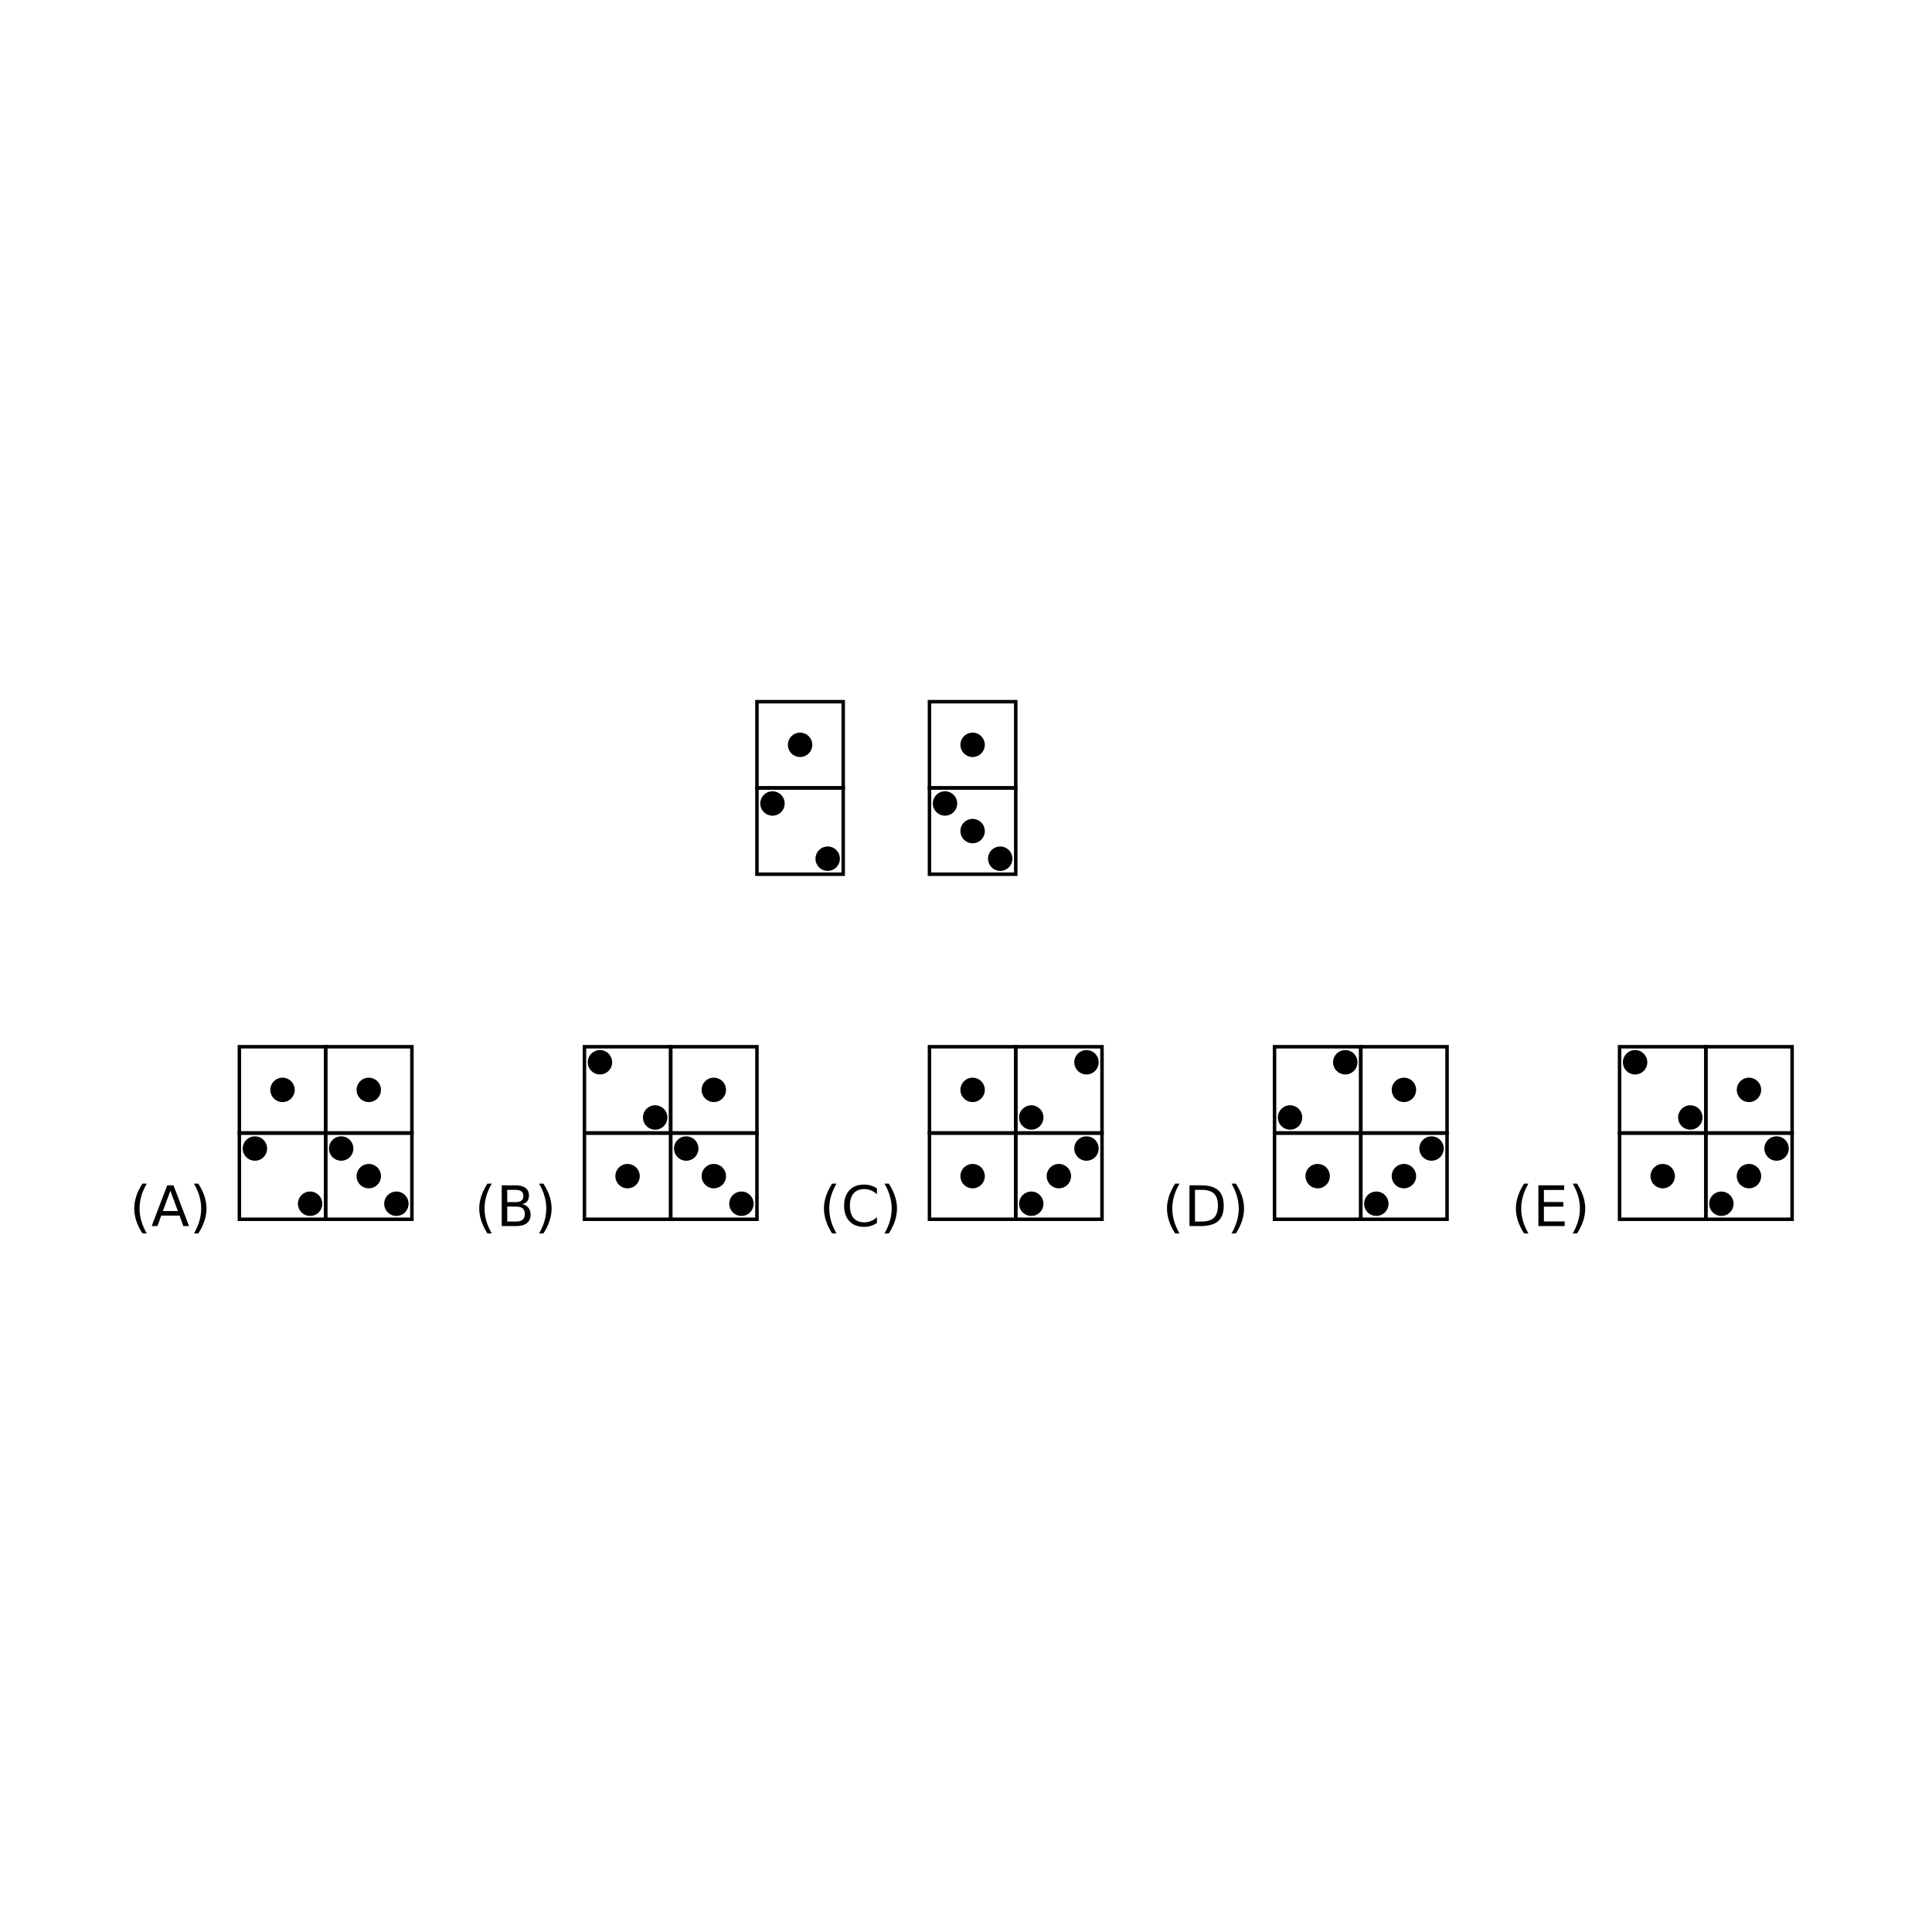
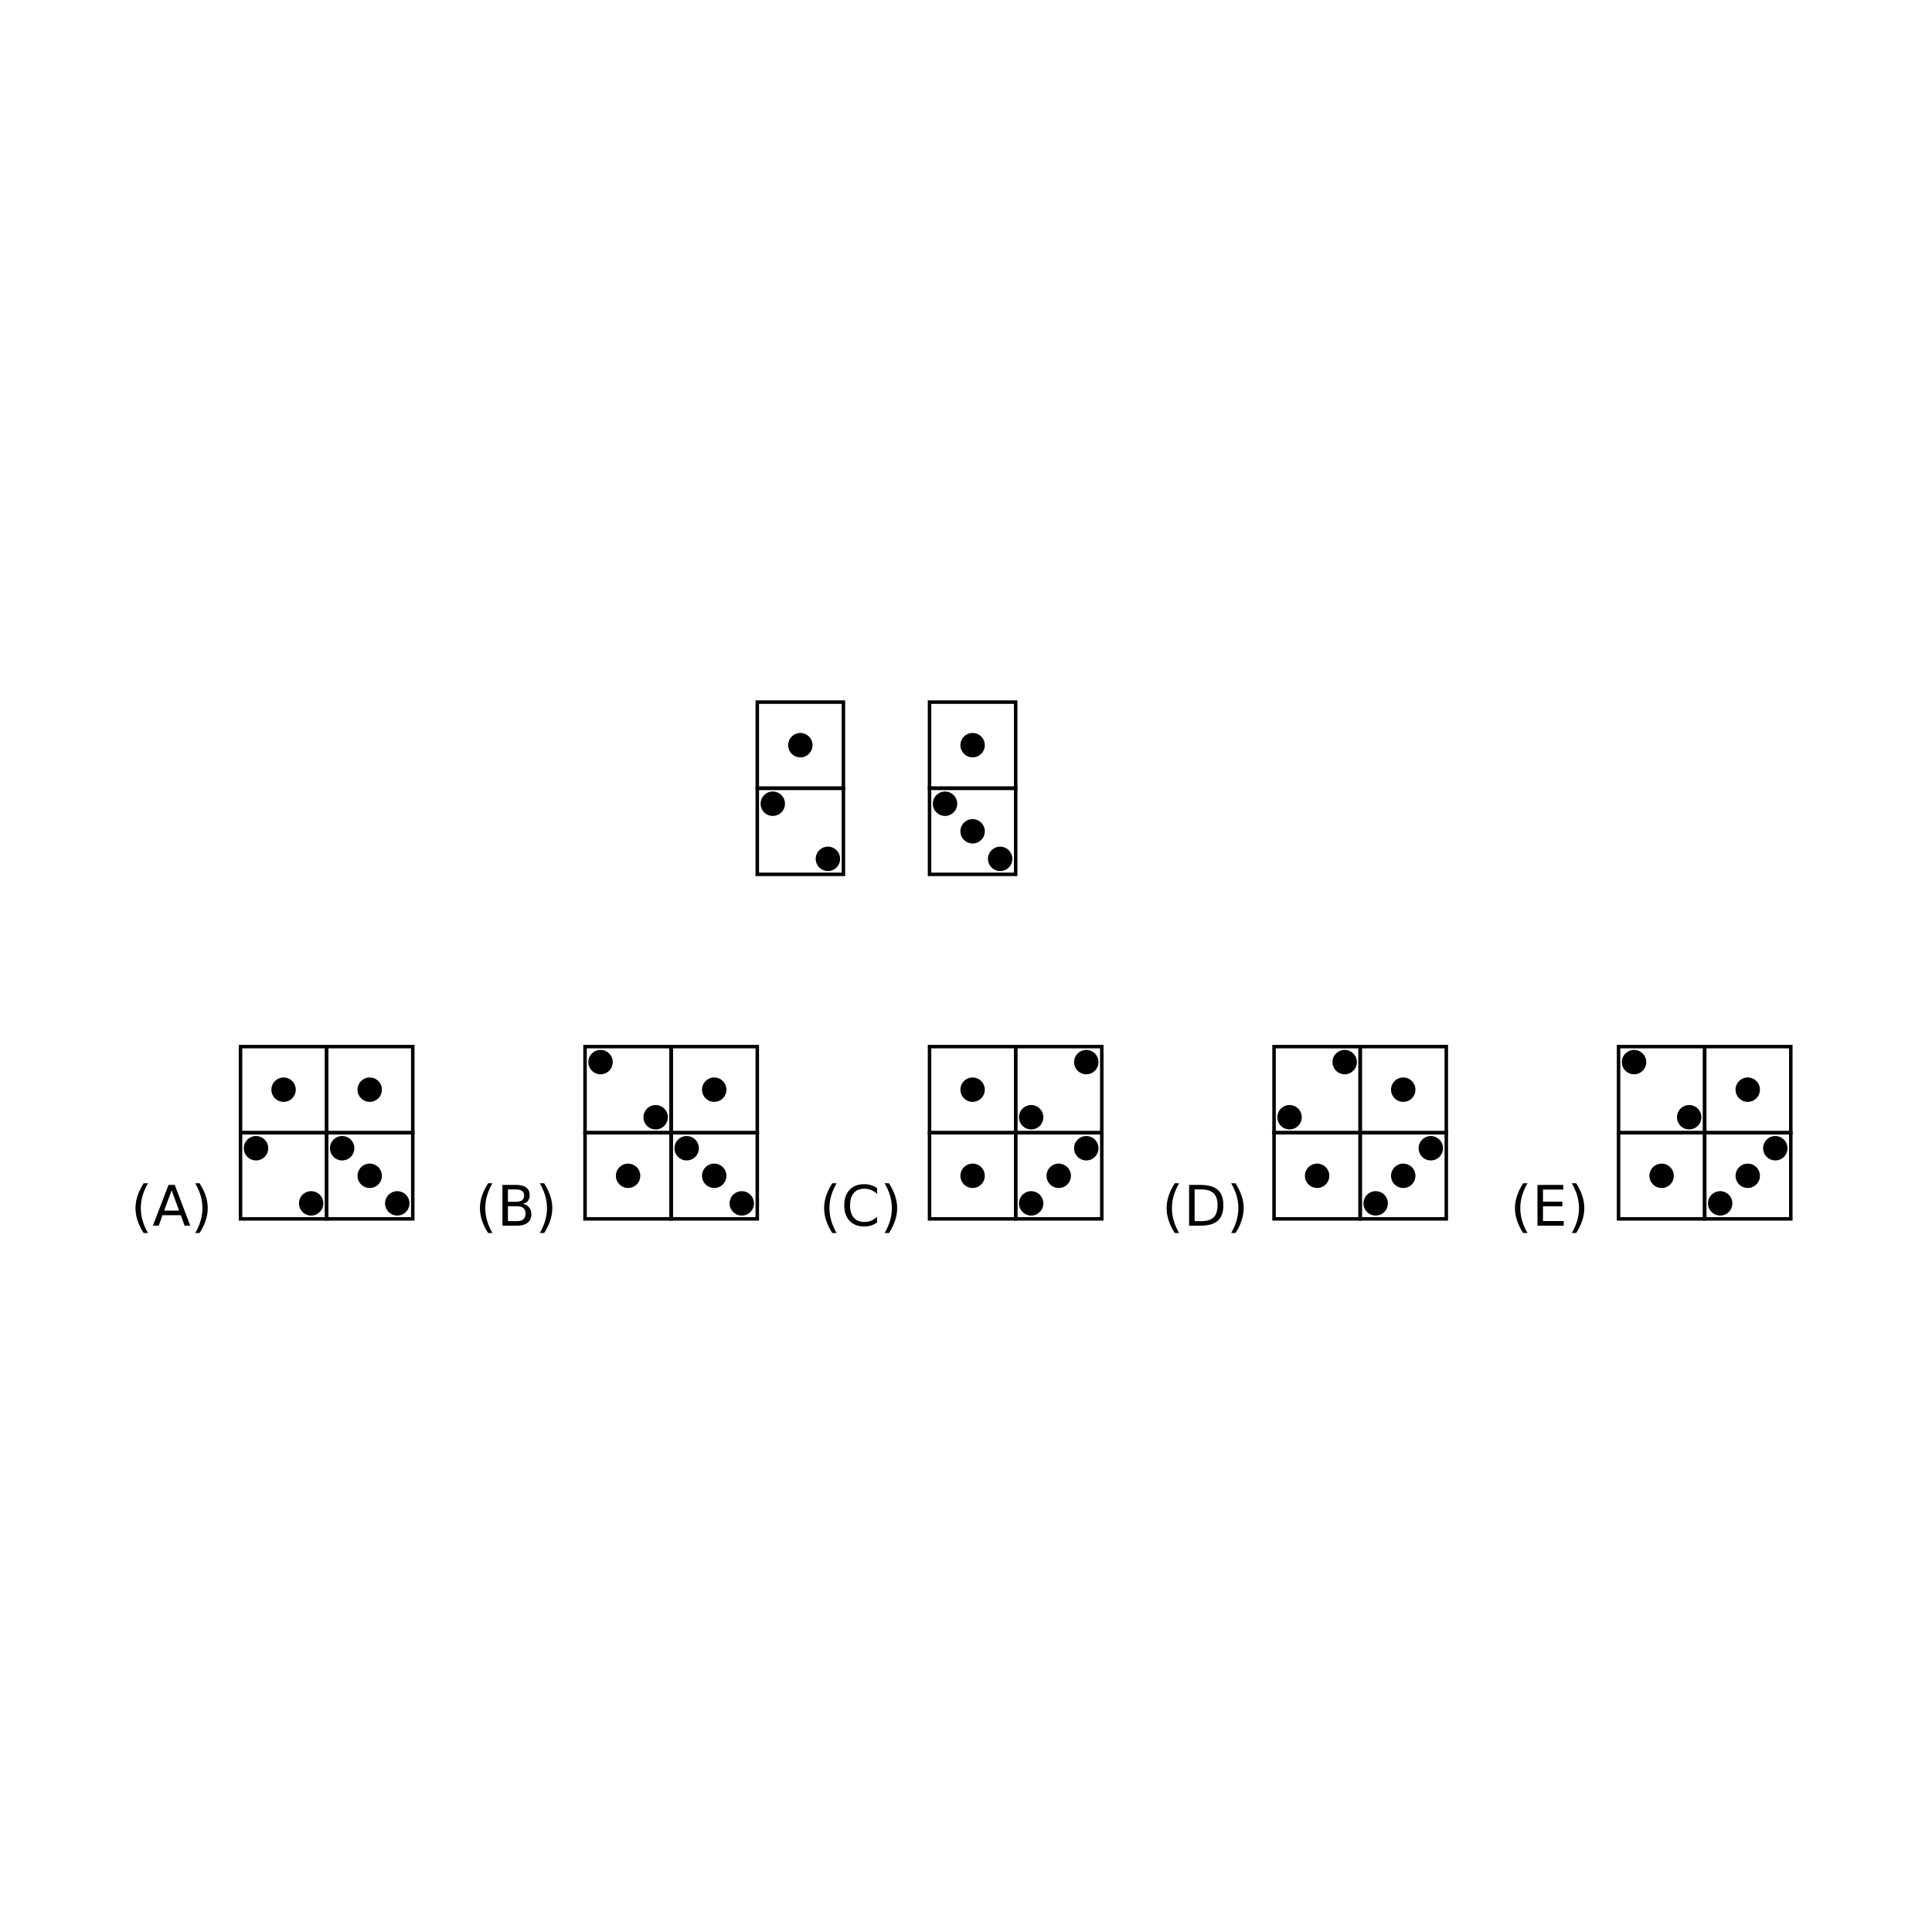
<svg xmlns="http://www.w3.org/2000/svg" xmlns:xlink="http://www.w3.org/1999/xlink" width="552.96pt" height="552.96pt" viewBox="0 0 552.96 552.96" version="1.1">
  <defs>
    <style type="text/css">*{stroke-linejoin: round; stroke-linecap: butt}</style>
  </defs>
  <g id="figure_1">
    <g id="patch_1">
      <path d="M 0 552.96  L 552.96 552.96  L 552.96 0  L 0 0  z " style="fill: #ffffff" />
    </g>
    <g id="axes_1">
-       <g id="patch_2">
-         <path d="M 216.649 225.521  L 241.338 225.521  L 241.338 200.831  L 216.649 200.831  L 216.649 225.521  z " clip-path="url(#pb786743efe)" style="fill: none; stroke: #000000; stroke-linejoin: miter" />
-       </g>
-       <g id="patch_3">
-         <path d="M 216.649 250.21  L 241.338 250.21  L 241.338 225.521  L 216.649 225.521  L 216.649 250.21  z " clip-path="url(#pb786743efe)" style="fill: none; stroke: #000000; stroke-linejoin: miter" />
-       </g>
-       <g id="patch_4">
-         <path d="M 266.027 225.521  L 290.716 225.521  L 290.716 200.831  L 266.027 200.831  L 266.027 225.521  z " clip-path="url(#pb786743efe)" style="fill: none; stroke: #000000; stroke-linejoin: miter" />
-       </g>
-       <g id="patch_5">
-         <path d="M 266.027 250.21  L 290.716 250.21  L 290.716 225.521  L 266.027 225.521  L 266.027 250.21  z " clip-path="url(#pb786743efe)" style="fill: none; stroke: #000000; stroke-linejoin: miter" />
-       </g>
-       <g id="patch_6">
-         <path d="M 68.513 324.278  L 93.203 324.278  L 93.203 299.588  L 68.513 299.588  L 68.513 324.278  z " clip-path="url(#pb786743efe)" style="fill: none; stroke: #000000; stroke-linejoin: miter" />
-       </g>
-       <g id="patch_7">
-         <path d="M 93.203 324.278  L 117.892 324.278  L 117.892 299.588  L 93.203 299.588  L 93.203 324.278  z " clip-path="url(#pb786743efe)" style="fill: none; stroke: #000000; stroke-linejoin: miter" />
-       </g>
-       <g id="patch_8">
-         <path d="M 68.513 348.967  L 93.203 348.967  L 93.203 324.278  L 68.513 324.278  L 68.513 348.967  z " clip-path="url(#pb786743efe)" style="fill: none; stroke: #000000; stroke-linejoin: miter" />
-       </g>
-       <g id="patch_9">
-         <path d="M 93.203 348.967  L 117.892 348.967  L 117.892 324.278  L 93.203 324.278  L 93.203 348.967  z " clip-path="url(#pb786743efe)" style="fill: none; stroke: #000000; stroke-linejoin: miter" />
-       </g>
-       <g id="patch_10">
-         <path d="M 167.27 324.278  L 191.96 324.278  L 191.96 299.588  L 167.27 299.588  L 167.27 324.278  z " clip-path="url(#pb786743efe)" style="fill: none; stroke: #000000; stroke-linejoin: miter" />
-       </g>
-       <g id="patch_11">
-         <path d="M 191.96 324.278  L 216.649 324.278  L 216.649 299.588  L 191.96 299.588  L 191.96 324.278  z " clip-path="url(#pb786743efe)" style="fill: none; stroke: #000000; stroke-linejoin: miter" />
-       </g>
-       <g id="patch_12">
-         <path d="M 167.27 348.967  L 191.96 348.967  L 191.96 324.278  L 167.27 324.278  L 167.27 348.967  z " clip-path="url(#pb786743efe)" style="fill: none; stroke: #000000; stroke-linejoin: miter" />
-       </g>
-       <g id="patch_13">
-         <path d="M 191.96 348.967  L 216.649 348.967  L 216.649 324.278  L 191.96 324.278  L 191.96 348.967  z " clip-path="url(#pb786743efe)" style="fill: none; stroke: #000000; stroke-linejoin: miter" />
-       </g>
-       <g id="patch_14">
-         <path d="M 266.027 324.278  L 290.716 324.278  L 290.716 299.588  L 266.027 299.588  L 266.027 324.278  z " clip-path="url(#pb786743efe)" style="fill: none; stroke: #000000; stroke-linejoin: miter" />
-       </g>
-       <g id="patch_15">
-         <path d="M 290.716 324.278  L 315.406 324.278  L 315.406 299.588  L 290.716 299.588  L 290.716 324.278  z " clip-path="url(#pb786743efe)" style="fill: none; stroke: #000000; stroke-linejoin: miter" />
-       </g>
-       <g id="patch_16">
-         <path d="M 266.027 348.967  L 290.716 348.967  L 290.716 324.278  L 266.027 324.278  L 266.027 348.967  z " clip-path="url(#pb786743efe)" style="fill: none; stroke: #000000; stroke-linejoin: miter" />
-       </g>
-       <g id="patch_17">
-         <path d="M 290.716 348.967  L 315.406 348.967  L 315.406 324.278  L 290.716 324.278  L 290.716 348.967  z " clip-path="url(#pb786743efe)" style="fill: none; stroke: #000000; stroke-linejoin: miter" />
-       </g>
-       <g id="patch_18">
-         <path d="M 364.784 324.278  L 389.473 324.278  L 389.473 299.588  L 364.784 299.588  L 364.784 324.278  z " clip-path="url(#pb786743efe)" style="fill: none; stroke: #000000; stroke-linejoin: miter" />
-       </g>
-       <g id="patch_19">
-         <path d="M 389.473 324.278  L 414.163 324.278  L 414.163 299.588  L 389.473 299.588  L 389.473 324.278  z " clip-path="url(#pb786743efe)" style="fill: none; stroke: #000000; stroke-linejoin: miter" />
-       </g>
-       <g id="patch_20">
-         <path d="M 364.784 348.967  L 389.473 348.967  L 389.473 324.278  L 364.784 324.278  L 364.784 348.967  z " clip-path="url(#pb786743efe)" style="fill: none; stroke: #000000; stroke-linejoin: miter" />
-       </g>
-       <g id="patch_21">
-         <path d="M 389.473 348.967  L 414.163 348.967  L 414.163 324.278  L 389.473 324.278  L 389.473 348.967  z " clip-path="url(#pb786743efe)" style="fill: none; stroke: #000000; stroke-linejoin: miter" />
-       </g>
-       <g id="patch_22">
-         <path d="M 463.541 324.278  L 488.23 324.278  L 488.23 299.588  L 463.541 299.588  L 463.541 324.278  z " clip-path="url(#pb786743efe)" style="fill: none; stroke: #000000; stroke-linejoin: miter" />
-       </g>
-       <g id="patch_23">
-         <path d="M 488.23 324.278  L 512.92 324.278  L 512.92 299.588  L 488.23 299.588  L 488.23 324.278  z " clip-path="url(#pb786743efe)" style="fill: none; stroke: #000000; stroke-linejoin: miter" />
-       </g>
-       <g id="patch_24">
-         <path d="M 463.541 348.967  L 488.23 348.967  L 488.23 324.278  L 463.541 324.278  L 463.541 348.967  z " clip-path="url(#pb786743efe)" style="fill: none; stroke: #000000; stroke-linejoin: miter" />
-       </g>
-       <g id="patch_25">
-         <path d="M 488.23 348.967  L 512.92 348.967  L 512.92 324.278  L 488.23 324.278  L 488.23 348.967  z " clip-path="url(#pb786743efe)" style="fill: none; stroke: #000000; stroke-linejoin: miter" />
-       </g>
-       <g id="PathCollection_1">
+       <g id="source0top_border">
+         <path d="M 216.743 225.601  L 241.393 225.601  L 241.393 200.95  L 216.743 200.95  L 216.743 225.601  z " clip-path="url(#p9dea7a3351)" style="fill: none; stroke: #000000; stroke-linejoin: miter" />
+       </g>
+       <g id="source0bottom_border">
+         <path d="M 216.743 250.251  L 241.393 250.251  L 241.393 225.601  L 216.743 225.601  L 216.743 250.251  z " clip-path="url(#p9dea7a3351)" style="fill: none; stroke: #000000; stroke-linejoin: miter" />
+       </g>
+       <g id="source1top_border">
+         <path d="M 266.043 225.601  L 290.694 225.601  L 290.694 200.95  L 266.043 200.95  L 266.043 225.601  z " clip-path="url(#p9dea7a3351)" style="fill: none; stroke: #000000; stroke-linejoin: miter" />
+       </g>
+       <g id="source1bottom_border">
+         <path d="M 266.043 250.251  L 290.694 250.251  L 290.694 225.601  L 266.043 225.601  L 266.043 250.251  z " clip-path="url(#p9dea7a3351)" style="fill: none; stroke: #000000; stroke-linejoin: miter" />
+       </g>
+       <g id="opt0_0_border">
+         <path d="M 68.84 324.202  L 93.491 324.202  L 93.491 299.552  L 68.84 299.552  L 68.84 324.202  z " clip-path="url(#p9dea7a3351)" style="fill: none; stroke: #000000; stroke-linejoin: miter" />
+       </g>
+       <g id="opt0_1_border">
+         <path d="M 93.491 324.202  L 118.141 324.202  L 118.141 299.552  L 93.491 299.552  L 93.491 324.202  z " clip-path="url(#p9dea7a3351)" style="fill: none; stroke: #000000; stroke-linejoin: miter" />
+       </g>
+       <g id="opt0_2_border">
+         <path d="M 68.84 348.853  L 93.491 348.853  L 93.491 324.202  L 68.84 324.202  L 68.84 348.853  z " clip-path="url(#p9dea7a3351)" style="fill: none; stroke: #000000; stroke-linejoin: miter" />
+       </g>
+       <g id="opt0_3_border">
+         <path d="M 93.491 348.853  L 118.141 348.853  L 118.141 324.202  L 93.491 324.202  L 93.491 348.853  z " clip-path="url(#p9dea7a3351)" style="fill: none; stroke: #000000; stroke-linejoin: miter" />
+       </g>
+       <g id="opt1_0_border">
+         <path d="M 167.442 324.202  L 192.092 324.202  L 192.092 299.552  L 167.442 299.552  L 167.442 324.202  z " clip-path="url(#p9dea7a3351)" style="fill: none; stroke: #000000; stroke-linejoin: miter" />
+       </g>
+       <g id="opt1_1_border">
+         <path d="M 192.092 324.202  L 216.743 324.202  L 216.743 299.552  L 192.092 299.552  L 192.092 324.202  z " clip-path="url(#p9dea7a3351)" style="fill: none; stroke: #000000; stroke-linejoin: miter" />
+       </g>
+       <g id="opt1_2_border">
+         <path d="M 167.442 348.853  L 192.092 348.853  L 192.092 324.202  L 167.442 324.202  L 167.442 348.853  z " clip-path="url(#p9dea7a3351)" style="fill: none; stroke: #000000; stroke-linejoin: miter" />
+       </g>
+       <g id="opt1_3_border">
+         <path d="M 192.092 348.853  L 216.743 348.853  L 216.743 324.202  L 192.092 324.202  L 192.092 348.853  z " clip-path="url(#p9dea7a3351)" style="fill: none; stroke: #000000; stroke-linejoin: miter" />
+       </g>
+       <g id="opt2_0_border">
+         <path d="M 266.043 324.202  L 290.694 324.202  L 290.694 299.552  L 266.043 299.552  L 266.043 324.202  z " clip-path="url(#p9dea7a3351)" style="fill: none; stroke: #000000; stroke-linejoin: miter" />
+       </g>
+       <g id="opt2_1_border">
+         <path d="M 290.694 324.202  L 315.344 324.202  L 315.344 299.552  L 290.694 299.552  L 290.694 324.202  z " clip-path="url(#p9dea7a3351)" style="fill: none; stroke: #000000; stroke-linejoin: miter" />
+       </g>
+       <g id="opt2_2_border">
+         <path d="M 266.043 348.853  L 290.694 348.853  L 290.694 324.202  L 266.043 324.202  L 266.043 348.853  z " clip-path="url(#p9dea7a3351)" style="fill: none; stroke: #000000; stroke-linejoin: miter" />
+       </g>
+       <g id="opt2_3_border">
+         <path d="M 290.694 348.853  L 315.344 348.853  L 315.344 324.202  L 290.694 324.202  L 290.694 348.853  z " clip-path="url(#p9dea7a3351)" style="fill: none; stroke: #000000; stroke-linejoin: miter" />
+       </g>
+       <g id="opt3_0_border">
+         <path d="M 364.645 324.202  L 389.295 324.202  L 389.295 299.552  L 364.645 299.552  L 364.645 324.202  z " clip-path="url(#p9dea7a3351)" style="fill: none; stroke: #000000; stroke-linejoin: miter" />
+       </g>
+       <g id="opt3_1_border">
+         <path d="M 389.295 324.202  L 413.946 324.202  L 413.946 299.552  L 389.295 299.552  L 389.295 324.202  z " clip-path="url(#p9dea7a3351)" style="fill: none; stroke: #000000; stroke-linejoin: miter" />
+       </g>
+       <g id="opt3_2_border">
+         <path d="M 364.645 348.853  L 389.295 348.853  L 389.295 324.202  L 364.645 324.202  L 364.645 348.853  z " clip-path="url(#p9dea7a3351)" style="fill: none; stroke: #000000; stroke-linejoin: miter" />
+       </g>
+       <g id="opt3_3_border">
+         <path d="M 389.295 348.853  L 413.946 348.853  L 413.946 324.202  L 389.295 324.202  L 389.295 348.853  z " clip-path="url(#p9dea7a3351)" style="fill: none; stroke: #000000; stroke-linejoin: miter" />
+       </g>
+       <g id="opt4_0_border">
+         <path d="M 463.247 324.202  L 487.897 324.202  L 487.897 299.552  L 463.247 299.552  L 463.247 324.202  z " clip-path="url(#p9dea7a3351)" style="fill: none; stroke: #000000; stroke-linejoin: miter" />
+       </g>
+       <g id="opt4_1_border">
+         <path d="M 487.897 324.202  L 512.547 324.202  L 512.547 299.552  L 487.897 299.552  L 487.897 324.202  z " clip-path="url(#p9dea7a3351)" style="fill: none; stroke: #000000; stroke-linejoin: miter" />
+       </g>
+       <g id="opt4_2_border">
+         <path d="M 463.247 348.853  L 487.897 348.853  L 487.897 324.202  L 463.247 324.202  L 463.247 348.853  z " clip-path="url(#p9dea7a3351)" style="fill: none; stroke: #000000; stroke-linejoin: miter" />
+       </g>
+       <g id="opt4_3_border">
+         <path d="M 487.897 348.853  L 512.547 348.853  L 512.547 324.202  L 487.897 324.202  L 487.897 348.853  z " clip-path="url(#p9dea7a3351)" style="fill: none; stroke: #000000; stroke-linejoin: miter" />
+       </g>
+       <g id="source0top_pip0">
        <defs>
-           <path id="m58c4edfff3" d="M 0 3  C 0.796 3 1.559 2.684 2.121 2.121  C 2.684 1.559 3 0.796 3 0  C 3 -0.796 2.684 -1.559 2.121 -2.121  C 1.559 -2.684 0.796 -3 0 -3  C -0.796 -3 -1.559 -2.684 -2.121 -2.121  C -2.684 -1.559 -3 -0.796 -3 0  C -3 0.796 -2.684 1.559 -2.121 2.121  C -1.559 2.684 -0.796 3 0 3  z " style="stroke: #000000" />
+           <path id="mc11565b43c" d="M 0 3  C 0.796 3 1.559 2.684 2.121 2.121  C 2.684 1.559 3 0.796 3 0  C 3 -0.796 2.684 -1.559 2.121 -2.121  C 1.559 -2.684 0.796 -3 0 -3  C -0.796 -3 -1.559 -2.684 -2.121 -2.121  C -2.684 -1.559 -3 -0.796 -3 0  C -3 0.796 -2.684 1.559 -2.121 2.121  C -1.559 2.684 -0.796 3 0 3  z " style="stroke: #000000" />
        </defs>
-         <g clip-path="url(#pb786743efe)">
-           <use xlink:href="#m58c4edfff3" x="228.993" y="213.176" style="stroke: #000000" />
-         </g>
-       </g>
-       <g id="PathCollection_2">
-         <g clip-path="url(#pb786743efe)">
-           <use xlink:href="#m58c4edfff3" x="221.093" y="229.965" style="stroke: #000000" />
-         </g>
-       </g>
-       <g id="PathCollection_3">
-         <g clip-path="url(#pb786743efe)">
-           <use xlink:href="#m58c4edfff3" x="236.894" y="245.766" style="stroke: #000000" />
-         </g>
-       </g>
-       <g id="PathCollection_4">
-         <g clip-path="url(#pb786743efe)">
-           <use xlink:href="#m58c4edfff3" x="278.372" y="213.176" style="stroke: #000000" />
-         </g>
-       </g>
-       <g id="PathCollection_5">
-         <g clip-path="url(#pb786743efe)">
-           <use xlink:href="#m58c4edfff3" x="270.471" y="229.965" style="stroke: #000000" />
-         </g>
-       </g>
-       <g id="PathCollection_6">
-         <g clip-path="url(#pb786743efe)">
-           <use xlink:href="#m58c4edfff3" x="286.272" y="245.766" style="stroke: #000000" />
-         </g>
-       </g>
-       <g id="PathCollection_7">
-         <g clip-path="url(#pb786743efe)">
-           <use xlink:href="#m58c4edfff3" x="278.372" y="237.865" style="stroke: #000000" />
-         </g>
-       </g>
-       <g id="PathCollection_8">
-         <g clip-path="url(#pb786743efe)">
-           <use xlink:href="#m58c4edfff3" x="80.858" y="311.933" style="stroke: #000000" />
-         </g>
-       </g>
-       <g id="PathCollection_9">
-         <g clip-path="url(#pb786743efe)">
-           <use xlink:href="#m58c4edfff3" x="105.547" y="311.933" style="stroke: #000000" />
-         </g>
-       </g>
-       <g id="PathCollection_10">
-         <g clip-path="url(#pb786743efe)">
-           <use xlink:href="#m58c4edfff3" x="72.957" y="328.722" style="stroke: #000000" />
-         </g>
-       </g>
-       <g id="PathCollection_11">
-         <g clip-path="url(#pb786743efe)">
-           <use xlink:href="#m58c4edfff3" x="88.759" y="344.523" style="stroke: #000000" />
-         </g>
-       </g>
-       <g id="PathCollection_12">
-         <g clip-path="url(#pb786743efe)">
-           <use xlink:href="#m58c4edfff3" x="97.647" y="328.722" style="stroke: #000000" />
-         </g>
-       </g>
-       <g id="PathCollection_13">
-         <g clip-path="url(#pb786743efe)">
-           <use xlink:href="#m58c4edfff3" x="113.448" y="344.523" style="stroke: #000000" />
-         </g>
-       </g>
-       <g id="PathCollection_14">
-         <g clip-path="url(#pb786743efe)">
-           <use xlink:href="#m58c4edfff3" x="105.547" y="336.622" style="stroke: #000000" />
-         </g>
-       </g>
-       <g id="PathCollection_15">
-         <g clip-path="url(#pb786743efe)">
-           <use xlink:href="#m58c4edfff3" x="171.714" y="304.032" style="stroke: #000000" />
-         </g>
-       </g>
-       <g id="PathCollection_16">
-         <g clip-path="url(#pb786743efe)">
-           <use xlink:href="#m58c4edfff3" x="187.516" y="319.834" style="stroke: #000000" />
-         </g>
-       </g>
-       <g id="PathCollection_17">
-         <g clip-path="url(#pb786743efe)">
-           <use xlink:href="#m58c4edfff3" x="204.304" y="311.933" style="stroke: #000000" />
-         </g>
-       </g>
-       <g id="PathCollection_18">
-         <g clip-path="url(#pb786743efe)">
-           <use xlink:href="#m58c4edfff3" x="179.615" y="336.622" style="stroke: #000000" />
-         </g>
-       </g>
-       <g id="PathCollection_19">
-         <g clip-path="url(#pb786743efe)">
-           <use xlink:href="#m58c4edfff3" x="196.404" y="328.722" style="stroke: #000000" />
-         </g>
-       </g>
-       <g id="PathCollection_20">
-         <g clip-path="url(#pb786743efe)">
-           <use xlink:href="#m58c4edfff3" x="212.205" y="344.523" style="stroke: #000000" />
-         </g>
-       </g>
-       <g id="PathCollection_21">
-         <g clip-path="url(#pb786743efe)">
-           <use xlink:href="#m58c4edfff3" x="204.304" y="336.622" style="stroke: #000000" />
-         </g>
-       </g>
-       <g id="PathCollection_22">
-         <g clip-path="url(#pb786743efe)">
-           <use xlink:href="#m58c4edfff3" x="278.372" y="311.933" style="stroke: #000000" />
-         </g>
-       </g>
-       <g id="PathCollection_23">
-         <g clip-path="url(#pb786743efe)">
-           <use xlink:href="#m58c4edfff3" x="295.161" y="319.834" style="stroke: #000000" />
-         </g>
-       </g>
-       <g id="PathCollection_24">
-         <g clip-path="url(#pb786743efe)">
-           <use xlink:href="#m58c4edfff3" x="310.962" y="304.032" style="stroke: #000000" />
-         </g>
-       </g>
-       <g id="PathCollection_25">
-         <g clip-path="url(#pb786743efe)">
-           <use xlink:href="#m58c4edfff3" x="278.372" y="336.622" style="stroke: #000000" />
-         </g>
-       </g>
-       <g id="PathCollection_26">
-         <g clip-path="url(#pb786743efe)">
-           <use xlink:href="#m58c4edfff3" x="295.161" y="344.523" style="stroke: #000000" />
-         </g>
-       </g>
-       <g id="PathCollection_27">
-         <g clip-path="url(#pb786743efe)">
-           <use xlink:href="#m58c4edfff3" x="310.962" y="328.722" style="stroke: #000000" />
-         </g>
-       </g>
-       <g id="PathCollection_28">
-         <g clip-path="url(#pb786743efe)">
-           <use xlink:href="#m58c4edfff3" x="303.061" y="336.622" style="stroke: #000000" />
-         </g>
-       </g>
-       <g id="PathCollection_29">
-         <g clip-path="url(#pb786743efe)">
-           <use xlink:href="#m58c4edfff3" x="369.228" y="319.834" style="stroke: #000000" />
-         </g>
-       </g>
-       <g id="PathCollection_30">
-         <g clip-path="url(#pb786743efe)">
-           <use xlink:href="#m58c4edfff3" x="385.029" y="304.032" style="stroke: #000000" />
-         </g>
-       </g>
-       <g id="PathCollection_31">
-         <g clip-path="url(#pb786743efe)">
-           <use xlink:href="#m58c4edfff3" x="401.818" y="311.933" style="stroke: #000000" />
-         </g>
-       </g>
-       <g id="PathCollection_32">
-         <g clip-path="url(#pb786743efe)">
-           <use xlink:href="#m58c4edfff3" x="377.129" y="336.622" style="stroke: #000000" />
-         </g>
-       </g>
-       <g id="PathCollection_33">
-         <g clip-path="url(#pb786743efe)">
-           <use xlink:href="#m58c4edfff3" x="393.917" y="344.523" style="stroke: #000000" />
-         </g>
-       </g>
-       <g id="PathCollection_34">
-         <g clip-path="url(#pb786743efe)">
-           <use xlink:href="#m58c4edfff3" x="409.719" y="328.722" style="stroke: #000000" />
-         </g>
-       </g>
-       <g id="PathCollection_35">
-         <g clip-path="url(#pb786743efe)">
-           <use xlink:href="#m58c4edfff3" x="401.818" y="336.622" style="stroke: #000000" />
-         </g>
-       </g>
-       <g id="PathCollection_36">
-         <g clip-path="url(#pb786743efe)">
-           <use xlink:href="#m58c4edfff3" x="467.985" y="304.032" style="stroke: #000000" />
-         </g>
-       </g>
-       <g id="PathCollection_37">
-         <g clip-path="url(#pb786743efe)">
-           <use xlink:href="#m58c4edfff3" x="483.786" y="319.834" style="stroke: #000000" />
-         </g>
-       </g>
-       <g id="PathCollection_38">
-         <g clip-path="url(#pb786743efe)">
-           <use xlink:href="#m58c4edfff3" x="500.575" y="311.933" style="stroke: #000000" />
-         </g>
-       </g>
-       <g id="PathCollection_39">
-         <g clip-path="url(#pb786743efe)">
-           <use xlink:href="#m58c4edfff3" x="475.886" y="336.622" style="stroke: #000000" />
-         </g>
-       </g>
-       <g id="PathCollection_40">
-         <g clip-path="url(#pb786743efe)">
-           <use xlink:href="#m58c4edfff3" x="492.674" y="344.523" style="stroke: #000000" />
-         </g>
-       </g>
-       <g id="PathCollection_41">
-         <g clip-path="url(#pb786743efe)">
-           <use xlink:href="#m58c4edfff3" x="508.476" y="328.722" style="stroke: #000000" />
-         </g>
-       </g>
-       <g id="PathCollection_42">
-         <g clip-path="url(#pb786743efe)">
-           <use xlink:href="#m58c4edfff3" x="500.575" y="336.622" style="stroke: #000000" />
+         <g clip-path="url(#p9dea7a3351)">
+           <use xlink:href="#mc11565b43c" x="229.068" y="213.276" style="stroke: #000000" />
+         </g>
+       </g>
+       <g id="source0bottom_pip0">
+         <g clip-path="url(#p9dea7a3351)">
+           <use xlink:href="#mc11565b43c" x="221.18" y="230.038" style="stroke: #000000" />
+         </g>
+       </g>
+       <g id="source0bottom_pip1">
+         <g clip-path="url(#p9dea7a3351)">
+           <use xlink:href="#mc11565b43c" x="236.956" y="245.814" style="stroke: #000000" />
+         </g>
+       </g>
+       <g id="source1top_pip0">
+         <g clip-path="url(#p9dea7a3351)">
+           <use xlink:href="#mc11565b43c" x="278.369" y="213.276" style="stroke: #000000" />
+         </g>
+       </g>
+       <g id="source1bottom_pip0">
+         <g clip-path="url(#p9dea7a3351)">
+           <use xlink:href="#mc11565b43c" x="270.48" y="230.038" style="stroke: #000000" />
+         </g>
+       </g>
+       <g id="source1bottom_pip1">
+         <g clip-path="url(#p9dea7a3351)">
+           <use xlink:href="#mc11565b43c" x="286.257" y="245.814" style="stroke: #000000" />
+         </g>
+       </g>
+       <g id="source1bottom_pip2">
+         <g clip-path="url(#p9dea7a3351)">
+           <use xlink:href="#mc11565b43c" x="278.369" y="237.926" style="stroke: #000000" />
+         </g>
+       </g>
+       <g id="opt0_0_pip0">
+         <g clip-path="url(#p9dea7a3351)">
+           <use xlink:href="#mc11565b43c" x="81.165" y="311.877" style="stroke: #000000" />
+         </g>
+       </g>
+       <g id="opt0_1_pip0">
+         <g clip-path="url(#p9dea7a3351)">
+           <use xlink:href="#mc11565b43c" x="105.816" y="311.877" style="stroke: #000000" />
+         </g>
+       </g>
+       <g id="opt0_2_pip0">
+         <g clip-path="url(#p9dea7a3351)">
+           <use xlink:href="#mc11565b43c" x="73.277" y="328.639" style="stroke: #000000" />
+         </g>
+       </g>
+       <g id="opt0_2_pip1">
+         <g clip-path="url(#p9dea7a3351)">
+           <use xlink:href="#mc11565b43c" x="89.054" y="344.416" style="stroke: #000000" />
+         </g>
+       </g>
+       <g id="opt0_3_pip0">
+         <g clip-path="url(#p9dea7a3351)">
+           <use xlink:href="#mc11565b43c" x="97.928" y="328.639" style="stroke: #000000" />
+         </g>
+       </g>
+       <g id="opt0_3_pip1">
+         <g clip-path="url(#p9dea7a3351)">
+           <use xlink:href="#mc11565b43c" x="113.704" y="344.416" style="stroke: #000000" />
+         </g>
+       </g>
+       <g id="opt0_3_pip2">
+         <g clip-path="url(#p9dea7a3351)">
+           <use xlink:href="#mc11565b43c" x="105.816" y="336.528" style="stroke: #000000" />
+         </g>
+       </g>
+       <g id="opt1_0_pip0">
+         <g clip-path="url(#p9dea7a3351)">
+           <use xlink:href="#mc11565b43c" x="171.879" y="303.989" style="stroke: #000000" />
+         </g>
+       </g>
+       <g id="opt1_0_pip1">
+         <g clip-path="url(#p9dea7a3351)">
+           <use xlink:href="#mc11565b43c" x="187.655" y="319.765" style="stroke: #000000" />
+         </g>
+       </g>
+       <g id="opt1_1_pip0">
+         <g clip-path="url(#p9dea7a3351)">
+           <use xlink:href="#mc11565b43c" x="204.417" y="311.877" style="stroke: #000000" />
+         </g>
+       </g>
+       <g id="opt1_2_pip0">
+         <g clip-path="url(#p9dea7a3351)">
+           <use xlink:href="#mc11565b43c" x="179.767" y="336.528" style="stroke: #000000" />
+         </g>
+       </g>
+       <g id="opt1_3_pip0">
+         <g clip-path="url(#p9dea7a3351)">
+           <use xlink:href="#mc11565b43c" x="196.529" y="328.639" style="stroke: #000000" />
+         </g>
+       </g>
+       <g id="opt1_3_pip1">
+         <g clip-path="url(#p9dea7a3351)">
+           <use xlink:href="#mc11565b43c" x="212.306" y="344.416" style="stroke: #000000" />
+         </g>
+       </g>
+       <g id="opt1_3_pip2">
+         <g clip-path="url(#p9dea7a3351)">
+           <use xlink:href="#mc11565b43c" x="204.417" y="336.528" style="stroke: #000000" />
+         </g>
+       </g>
+       <g id="opt2_0_pip0">
+         <g clip-path="url(#p9dea7a3351)">
+           <use xlink:href="#mc11565b43c" x="278.369" y="311.877" style="stroke: #000000" />
+         </g>
+       </g>
+       <g id="opt2_1_pip0">
+         <g clip-path="url(#p9dea7a3351)">
+           <use xlink:href="#mc11565b43c" x="295.131" y="319.765" style="stroke: #000000" />
+         </g>
+       </g>
+       <g id="opt2_1_pip1">
+         <g clip-path="url(#p9dea7a3351)">
+           <use xlink:href="#mc11565b43c" x="310.907" y="303.989" style="stroke: #000000" />
+         </g>
+       </g>
+       <g id="opt2_2_pip0">
+         <g clip-path="url(#p9dea7a3351)">
+           <use xlink:href="#mc11565b43c" x="278.369" y="336.528" style="stroke: #000000" />
+         </g>
+       </g>
+       <g id="opt2_3_pip0">
+         <g clip-path="url(#p9dea7a3351)">
+           <use xlink:href="#mc11565b43c" x="295.131" y="344.416" style="stroke: #000000" />
+         </g>
+       </g>
+       <g id="opt2_3_pip1">
+         <g clip-path="url(#p9dea7a3351)">
+           <use xlink:href="#mc11565b43c" x="310.907" y="328.639" style="stroke: #000000" />
+         </g>
+       </g>
+       <g id="opt2_3_pip2">
+         <g clip-path="url(#p9dea7a3351)">
+           <use xlink:href="#mc11565b43c" x="303.019" y="336.528" style="stroke: #000000" />
+         </g>
+       </g>
+       <g id="opt3_0_pip0">
+         <g clip-path="url(#p9dea7a3351)">
+           <use xlink:href="#mc11565b43c" x="369.082" y="319.765" style="stroke: #000000" />
+         </g>
+       </g>
+       <g id="opt3_0_pip1">
+         <g clip-path="url(#p9dea7a3351)">
+           <use xlink:href="#mc11565b43c" x="384.858" y="303.989" style="stroke: #000000" />
+         </g>
+       </g>
+       <g id="opt3_1_pip0">
+         <g clip-path="url(#p9dea7a3351)">
+           <use xlink:href="#mc11565b43c" x="401.621" y="311.877" style="stroke: #000000" />
+         </g>
+       </g>
+       <g id="opt3_2_pip0">
+         <g clip-path="url(#p9dea7a3351)">
+           <use xlink:href="#mc11565b43c" x="376.97" y="336.528" style="stroke: #000000" />
+         </g>
+       </g>
+       <g id="opt3_3_pip0">
+         <g clip-path="url(#p9dea7a3351)">
+           <use xlink:href="#mc11565b43c" x="393.733" y="344.416" style="stroke: #000000" />
+         </g>
+       </g>
+       <g id="opt3_3_pip1">
+         <g clip-path="url(#p9dea7a3351)">
+           <use xlink:href="#mc11565b43c" x="409.509" y="328.639" style="stroke: #000000" />
+         </g>
+       </g>
+       <g id="opt3_3_pip2">
+         <g clip-path="url(#p9dea7a3351)">
+           <use xlink:href="#mc11565b43c" x="401.621" y="336.528" style="stroke: #000000" />
+         </g>
+       </g>
+       <g id="opt4_0_pip0">
+         <g clip-path="url(#p9dea7a3351)">
+           <use xlink:href="#mc11565b43c" x="467.684" y="303.989" style="stroke: #000000" />
+         </g>
+       </g>
+       <g id="opt4_0_pip1">
+         <g clip-path="url(#p9dea7a3351)">
+           <use xlink:href="#mc11565b43c" x="483.46" y="319.765" style="stroke: #000000" />
+         </g>
+       </g>
+       <g id="opt4_1_pip0">
+         <g clip-path="url(#p9dea7a3351)">
+           <use xlink:href="#mc11565b43c" x="500.222" y="311.877" style="stroke: #000000" />
+         </g>
+       </g>
+       <g id="opt4_2_pip0">
+         <g clip-path="url(#p9dea7a3351)">
+           <use xlink:href="#mc11565b43c" x="475.572" y="336.528" style="stroke: #000000" />
+         </g>
+       </g>
+       <g id="opt4_3_pip0">
+         <g clip-path="url(#p9dea7a3351)">
+           <use xlink:href="#mc11565b43c" x="492.334" y="344.416" style="stroke: #000000" />
+         </g>
+       </g>
+       <g id="opt4_3_pip1">
+         <g clip-path="url(#p9dea7a3351)">
+           <use xlink:href="#mc11565b43c" x="508.11" y="328.639" style="stroke: #000000" />
+         </g>
+       </g>
+       <g id="opt4_3_pip2">
+         <g clip-path="url(#p9dea7a3351)">
+           <use xlink:href="#mc11565b43c" x="500.222" y="336.528" style="stroke: #000000" />
        </g>
      </g>
      <g id="label0">
-         <g transform="translate(37.04701 350.9129) scale(0.16 -0.16)">
+         <g transform="translate(37.40487 350.8028) scale(0.16 -0.16)">
          <defs>
            <path id="DejaVuSans-28" d="M 1984 4856  Q 1566 4138 1362 3434  Q 1159 2731 1159 2009  Q 1159 1288 1364 580  Q 1569 -128 1984 -844  L 1484 -844  Q 1016 -109 783 600  Q 550 1309 550 2009  Q 550 2706 781 3412  Q 1013 4119 1484 4856  L 1984 4856  z " transform="scale(0.015625)" />
            <path id="DejaVuSans-41" d="M 2188 4044  L 1331 1722  L 3047 1722  L 2188 4044  z M 1831 4666  L 2547 4666  L 4325 0  L 3669 0  L 3244 1197  L 1141 1197  L 716 0  L 50 0  L 1831 4666  z " transform="scale(0.015625)" />
            <path id="DejaVuSans-29" d="M 513 4856  L 1013 4856  Q 1481 4119 1714 3412  Q 1947 2706 1947 2009  Q 1947 1309 1714 600  Q 1481 -109 1013 -844  L 513 -844  Q 928 -128 1133 580  Q 1338 1288 1338 2009  Q 1338 2731 1133 3434  Q 928 4138 513 4856  z " transform="scale(0.015625)" />
          </defs>
          <use xlink:href="#DejaVuSans-28" />
          <use xlink:href="#DejaVuSans-41" transform="translate(39.01367 0)" />
          <use xlink:href="#DejaVuSans-29" transform="translate(107.4219 0)" />
        </g>
      </g>
      <g id="label1">
-         <g transform="translate(135.7877 350.9129) scale(0.16 -0.16)">
+         <g transform="translate(135.9902 350.8028) scale(0.16 -0.16)">
          <defs>
            <path id="DejaVuSans-42" d="M 1259 2228  L 1259 519  L 2272 519  Q 2781 519 3026 730  Q 3272 941 3272 1375  Q 3272 1813 3026 2020  Q 2781 2228 2272 2228  L 1259 2228  z M 1259 4147  L 1259 2741  L 2194 2741  Q 2656 2741 2882 2914  Q 3109 3088 3109 3444  Q 3109 3797 2882 3972  Q 2656 4147 2194 4147  L 1259 4147  z M 628 4666  L 2241 4666  Q 2963 4666 3353 4366  Q 3744 4066 3744 3513  Q 3744 3084 3544 2831  Q 3344 2578 2956 2516  Q 3422 2416 3680 2098  Q 3938 1781 3938 1306  Q 3938 681 3513 340  Q 3088 0 2303 0  L 628 0  L 628 4666  z " transform="scale(0.015625)" />
          </defs>
          <use xlink:href="#DejaVuSans-28" />
          <use xlink:href="#DejaVuSans-42" transform="translate(39.01367 0)" />
          <use xlink:href="#DejaVuSans-29" transform="translate(107.6172 0)" />
        </g>
      </g>
      <g id="label2">
-         <g transform="translate(234.4471 350.9129) scale(0.16 -0.16)">
+         <g transform="translate(234.4943 350.8028) scale(0.16 -0.16)">
          <defs>
            <path id="DejaVuSans-43" d="M 4122 4306  L 4122 3641  Q 3803 3938 3442 4084  Q 3081 4231 2675 4231  Q 1875 4231 1450 3742  Q 1025 3253 1025 2328  Q 1025 1406 1450 917  Q 1875 428 2675 428  Q 3081 428 3442 575  Q 3803 722 4122 1019  L 4122 359  Q 3791 134 3420 21  Q 3050 -91 2638 -91  Q 1578 -91 968 557  Q 359 1206 359 2328  Q 359 3453 968 4101  Q 1578 4750 2638 4750  Q 3056 4750 3426 4639  Q 3797 4528 4122 4306  z " transform="scale(0.015625)" />
          </defs>
          <use xlink:href="#DejaVuSans-28" />
          <use xlink:href="#DejaVuSans-43" transform="translate(39.01367 0)" />
          <use xlink:href="#DejaVuSans-29" transform="translate(108.8379 0)" />
        </g>
      </g>
      <g id="label3">
-         <g transform="translate(332.6303 350.9129) scale(0.16 -0.16)">
+         <g transform="translate(332.5222 350.8028) scale(0.16 -0.16)">
          <defs>
            <path id="DejaVuSans-44" d="M 1259 4147  L 1259 519  L 2022 519  Q 2988 519 3436 956  Q 3884 1394 3884 2338  Q 3884 3275 3436 3711  Q 2988 4147 2022 4147  L 1259 4147  z M 628 4666  L 1925 4666  Q 3281 4666 3915 4102  Q 4550 3538 4550 2338  Q 4550 1131 3912 565  Q 3275 0 1925 0  L 628 0  L 628 4666  z " transform="scale(0.015625)" />
          </defs>
          <use xlink:href="#DejaVuSans-28" />
          <use xlink:href="#DejaVuSans-44" transform="translate(39.01367 0)" />
          <use xlink:href="#DejaVuSans-29" transform="translate(116.0156 0)" />
        </g>
      </g>
      <g id="label4">
-         <g transform="translate(432.4922 350.9129) scale(0.16 -0.16)">
+         <g transform="translate(432.2288 350.8028) scale(0.16 -0.16)">
          <defs>
            <path id="DejaVuSans-45" d="M 628 4666  L 3578 4666  L 3578 4134  L 1259 4134  L 1259 2753  L 3481 2753  L 3481 2222  L 1259 2222  L 1259 531  L 3634 531  L 3634 0  L 628 0  L 628 4666  z " transform="scale(0.015625)" />
          </defs>
          <use xlink:href="#DejaVuSans-28" />
          <use xlink:href="#DejaVuSans-45" transform="translate(39.01367 0)" />
          <use xlink:href="#DejaVuSans-29" transform="translate(102.1973 0)" />
        </g>
      </g>
    </g>
  </g>
  <defs>
-     <clipPath id="pb786743efe">
+     <clipPath id="p9dea7a3351">
      <rect x="27.648" y="27.648" width="497.664" height="497.664" />
    </clipPath>
  </defs>
</svg>
